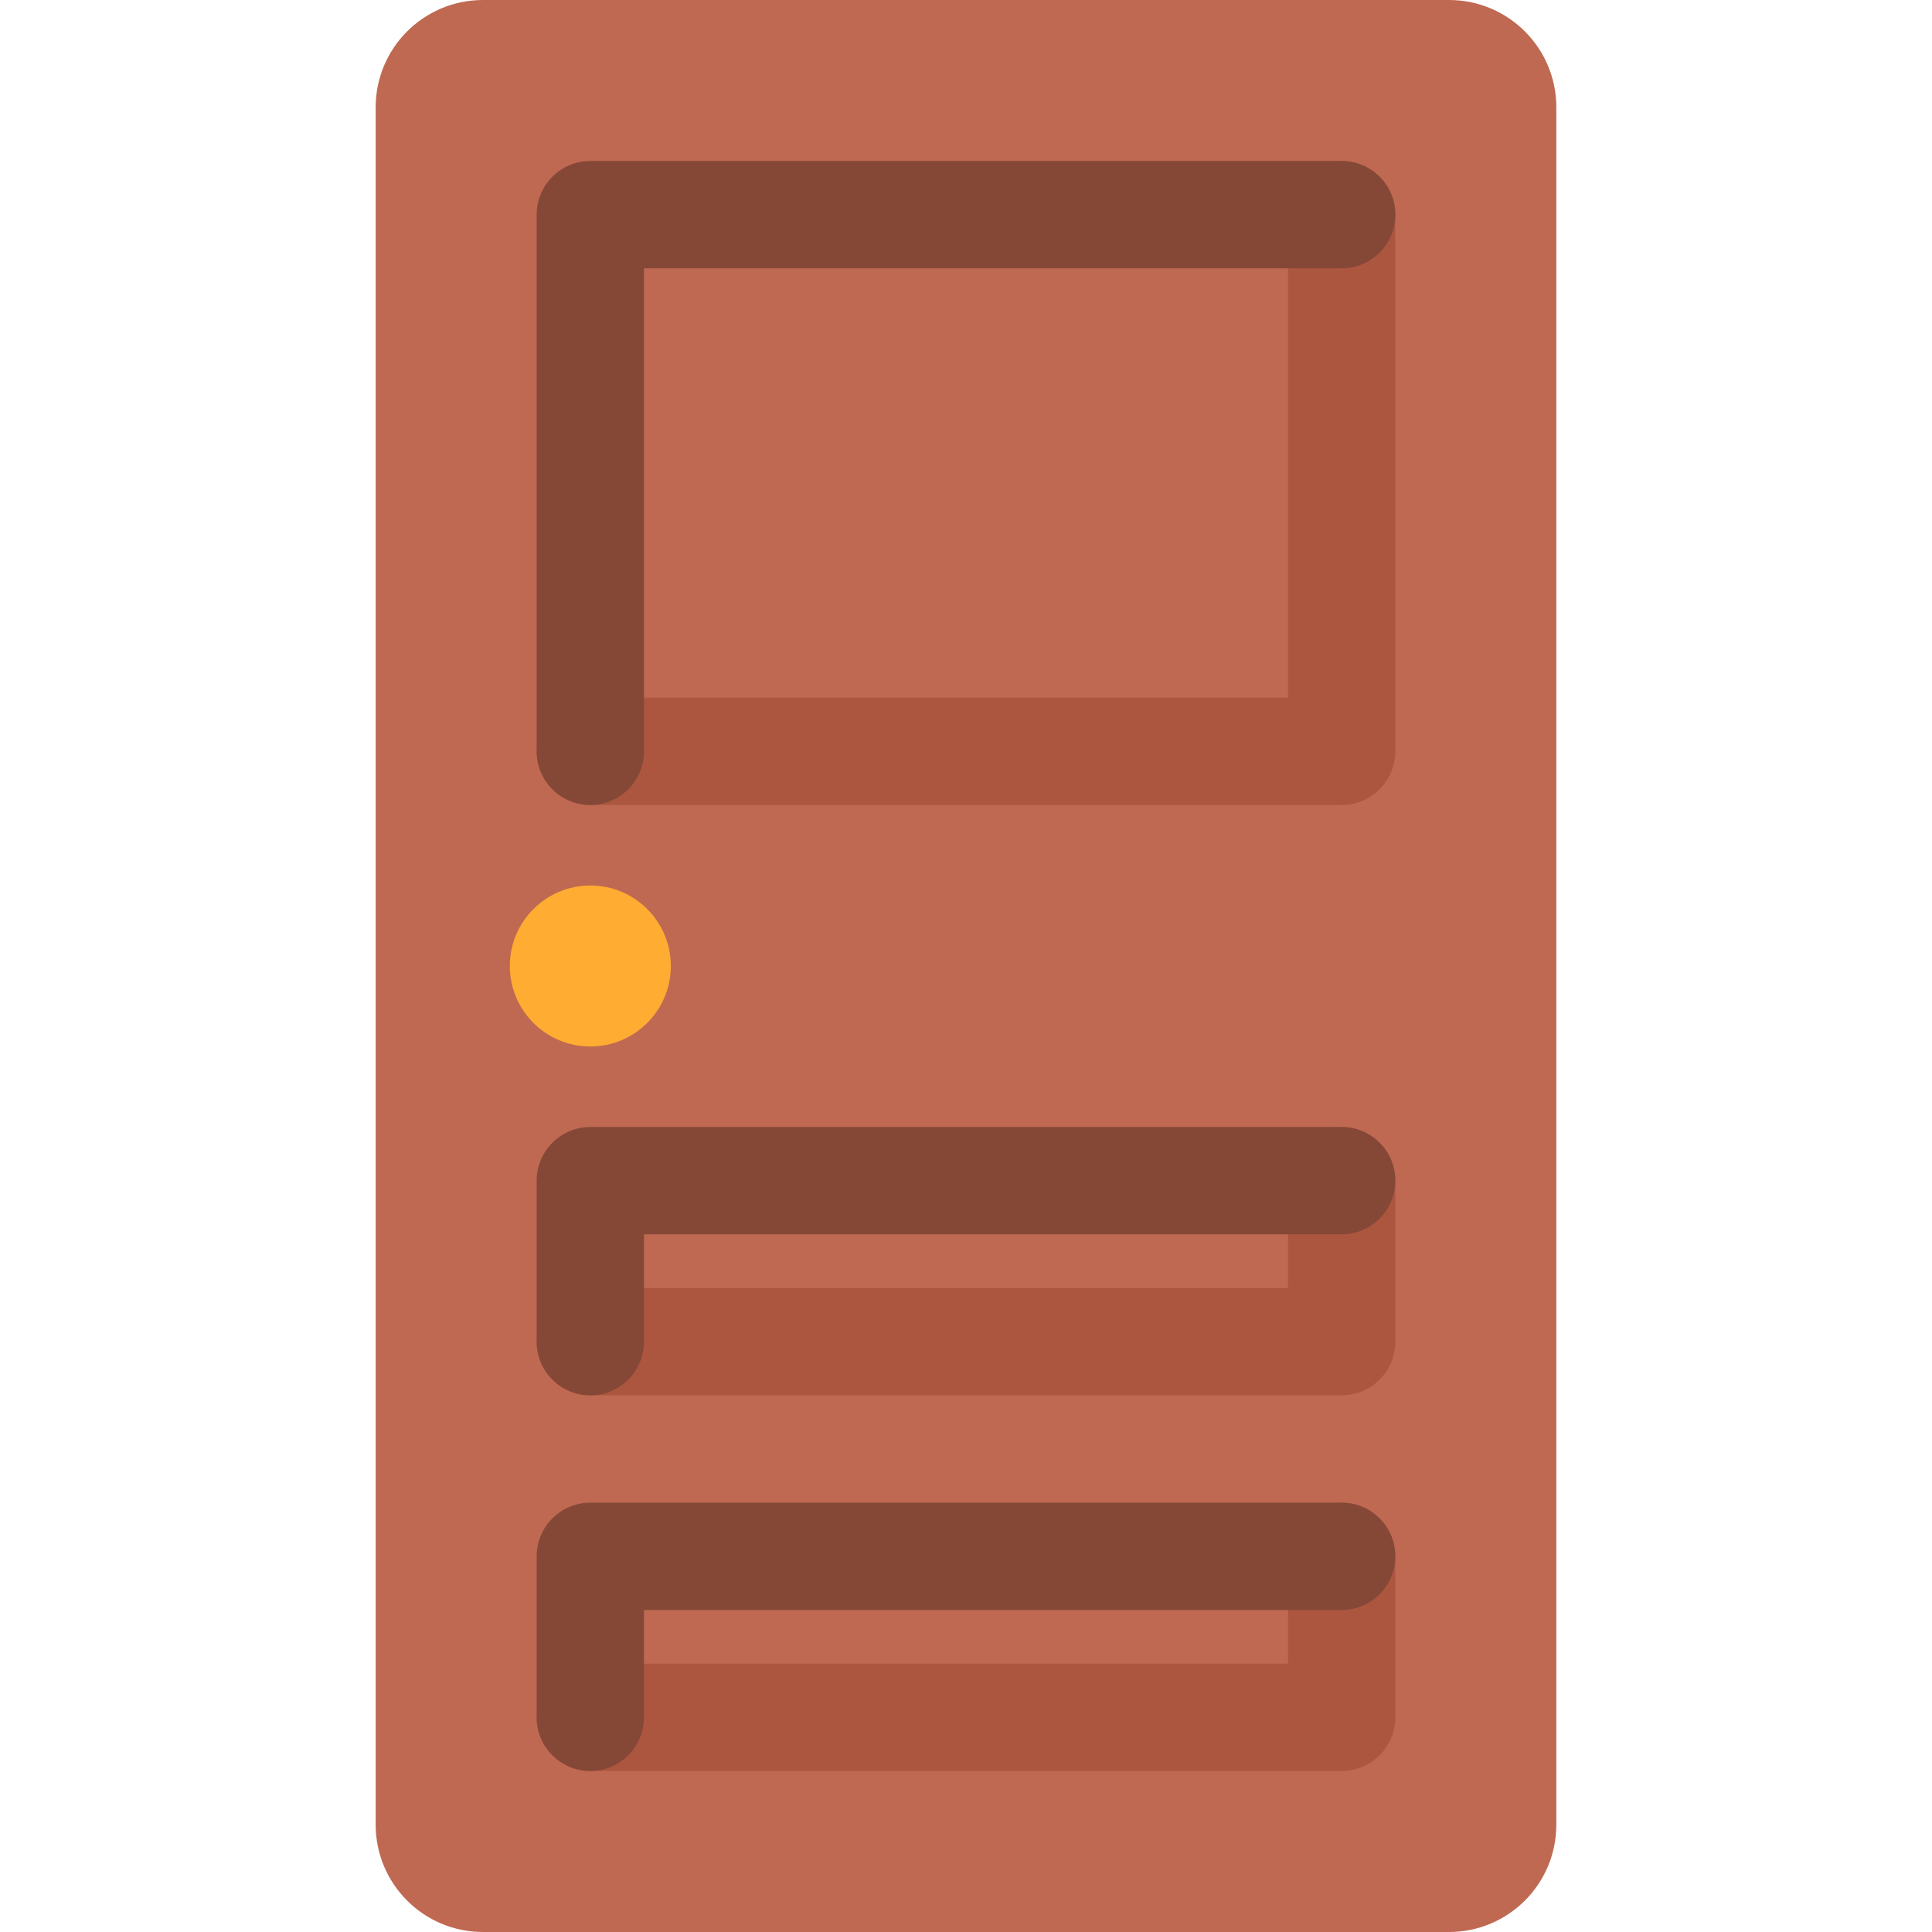
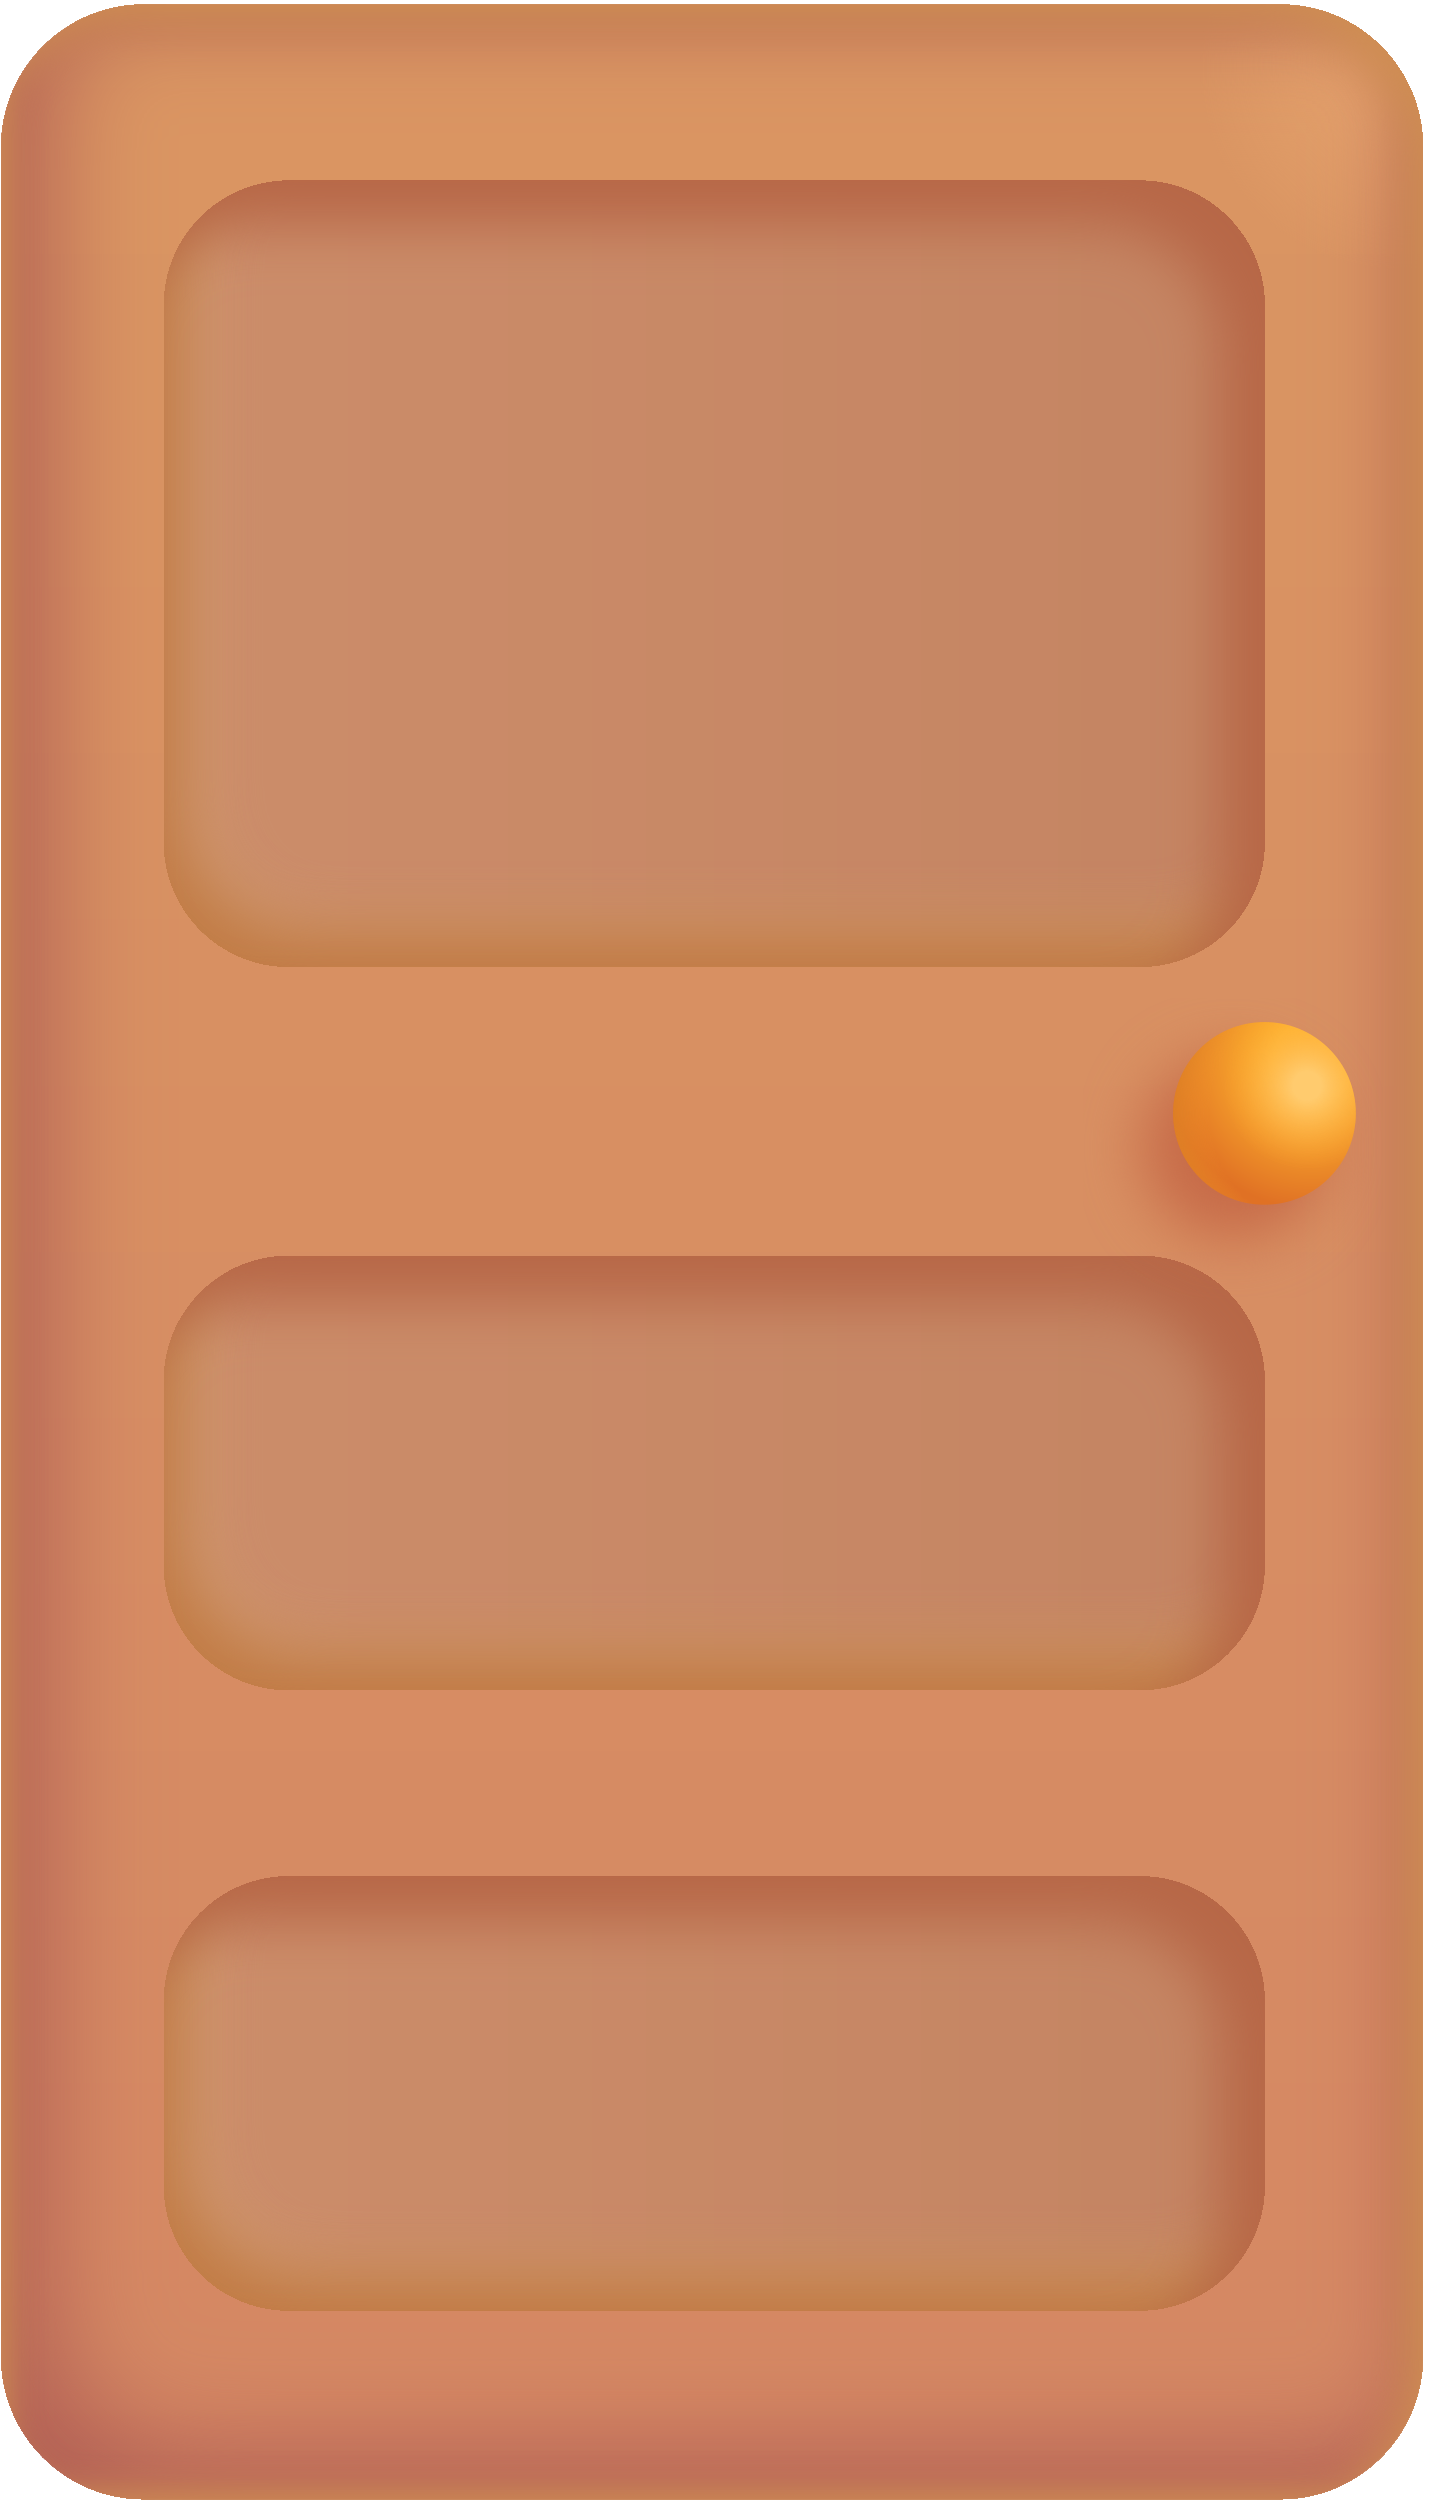
- <svg xmlns="http://www.w3.org/2000/svg" viewBox="0 0 36 36">
-   <path fill="#BF6952" d="M29 34c0 1.105-.895 2-2 2H9c-1.105 0-2-.895-2-2V2c0-1.105.895-2 2-2h18c1.105 0 2 .895 2 2v32z" />
-   <circle fill="#FFAC33" cx="11" cy="18" r="1.5" />
-   <path fill="#AC5640" d="M25 3c-.552 0-1 .448-1 1v9H11c-.552 0-1 .448-1 1s.448 1 1 1h14c.552 0 1-.448 1-1V4c0-.552-.448-1-1-1zm0 25c.552 0 1 .448 1 1v3c0 .552-.448 1-1 1H11c-.552 0-1-.448-1-1s.448-1 1-1h13v-2c0-.552.448-1 1-1z" />
-   <path fill="#854836" d="M11 33c-.552 0-1-.448-1-1v-3c0-.552.448-1 1-1h14c.552 0 1 .448 1 1s-.448 1-1 1H12v2c0 .552-.448 1-1 1z" />
-   <path fill="#AC5640" d="M25 21c.552 0 1 .448 1 1v3c0 .552-.448 1-1 1H11c-.552 0-1-.448-1-1s.448-1 1-1h13v-2c0-.552.448-1 1-1z" />
-   <path fill="#854836" d="M11 26c-.552 0-1-.448-1-1v-3c0-.552.448-1 1-1h14c.552 0 1 .448 1 1s-.448 1-1 1H12v2c0 .552-.448 1-1 1zm0-11c-.552 0-1-.448-1-1V4c0-.552.448-1 1-1h14c.552 0 1 .448 1 1s-.448 1-1 1H12v9c0 .552-.448 1-1 1z" />
+ <svg xmlns="http://www.w3.org/2000/svg" viewBox="8.00 2.12 16.00 28.00">
+   <g fill="none">
+     <g filter="url(#door-iPJun4r)">
+       <rect width="15.922" height="27.938" x="8.014" y="2.172" fill="url(#door-i7YRYIb)" rx="1.6" />
+       <rect width="15.922" height="27.938" x="8.014" y="2.172" fill="url(#door-iCC6hIb)" rx="1.6" />
+     </g>
+     <g filter="url(#door-iHMibfd)">
+       <rect width="12.324" height="8.801" x="9.838" y="4.145" fill="url(#door-iUK8Gid)" rx="1.4" />
+     </g>
+     <g filter="url(#door-iNQMWfe)">
+       <rect width="12.324" height="4.859" x="9.838" y="16.188" fill="url(#door-iVOR5Lb)" rx="1.4" />
+     </g>
+     <g filter="url(#door-ijHkR8c)">
+       <rect width="12.324" height="4.859" x="9.838" y="23.137" fill="url(#door-iqIgDRc)" rx="1.4" />
+     </g>
+     <g filter="url(#door-iRJBbzc)">
+       <circle cx="21.811" cy="14.977" r="1.023" fill="#C76B48" />
+     </g>
+     <circle cx="22.162" cy="14.59" r="1.023" fill="url(#door-iQYm4Eb)" />
+     <circle cx="22.162" cy="14.59" r="1.023" fill="url(#door-iNrt6Uc)" />
+     <circle cx="22.162" cy="14.59" r="1.023" fill="url(#door-iT4dfVt)" />
+     <defs>
+       <filter id="door-iPJun4r" width="16.622" height="28.637" x="7.814" y="1.672" color-interpolation-filters="sRGB" filterUnits="userSpaceOnUse">
+         <feFlood flood-opacity="0" result="BackgroundImageFix" />
+         <feBlend in="SourceGraphic" in2="BackgroundImageFix" result="shape" />
+         <feColorMatrix in="SourceAlpha" result="hardAlpha" values="0 0 0 0 0 0 0 0 0 0 0 0 0 0 0 0 0 0 127 0" />
+         <feOffset dx=".5" dy="-.5" />
+         <feGaussianBlur stdDeviation=".625" />
+         <feComposite in2="hardAlpha" k2="-1" k3="1" operator="arithmetic" />
+         <feColorMatrix values="0 0 0 0 0.694 0 0 0 0 0.369 0 0 0 0 0.329 0 0 0 1 0" />
+         <feBlend in2="shape" result="effect1_innerShadow_18_25393" />
+         <feColorMatrix in="SourceAlpha" result="hardAlpha" values="0 0 0 0 0 0 0 0 0 0 0 0 0 0 0 0 0 0 127 0" />
+         <feOffset dx="-.2" dy=".2" />
+         <feGaussianBlur stdDeviation=".25" />
+         <feComposite in2="hardAlpha" k2="-1" k3="1" operator="arithmetic" />
+         <feColorMatrix values="0 0 0 0 0.812 0 0 0 0 0.557 0 0 0 0 0.322 0 0 0 1 0" />
+         <feBlend in2="effect1_innerShadow_18_25393" result="effect2_innerShadow_18_25393" />
+       </filter>
+       <filter id="door-iHMibfd" width="13.324" height="9.801" x="9.338" y="3.645" color-interpolation-filters="sRGB" filterUnits="userSpaceOnUse">
+         <feFlood flood-opacity="0" result="BackgroundImageFix" />
+         <feBlend in="SourceGraphic" in2="BackgroundImageFix" result="shape" />
+         <feColorMatrix in="SourceAlpha" result="hardAlpha" values="0 0 0 0 0 0 0 0 0 0 0 0 0 0 0 0 0 0 127 0" />
+         <feOffset dx=".5" dy="-.5" />
+         <feGaussianBlur stdDeviation=".325" />
+         <feComposite in2="hardAlpha" k2="-1" k3="1" operator="arithmetic" />
+         <feColorMatrix values="0 0 0 0 0.812 0 0 0 0 0.592 0 0 0 0 0.435 0 0 0 1 0" />
+         <feBlend in2="shape" result="effect1_innerShadow_18_25393" />
+         <feColorMatrix in="SourceAlpha" result="hardAlpha" values="0 0 0 0 0 0 0 0 0 0 0 0 0 0 0 0 0 0 127 0" />
+         <feOffset dx=".2" dy="-.4" />
+         <feGaussianBlur stdDeviation=".325" />
+         <feComposite in2="hardAlpha" k2="-1" k3="1" operator="arithmetic" />
+         <feColorMatrix values="0 0 0 0 0.761 0 0 0 0 0.486 0 0 0 0 0.271 0 0 0 1 0" />
+         <feBlend in2="effect1_innerShadow_18_25393" result="effect2_innerShadow_18_25393" />
+         <feColorMatrix in="SourceAlpha" result="hardAlpha" values="0 0 0 0 0 0 0 0 0 0 0 0 0 0 0 0 0 0 127 0" />
+         <feOffset dx="-.5" dy=".5" />
+         <feGaussianBlur stdDeviation=".325" />
+         <feComposite in2="hardAlpha" k2="-1" k3="1" operator="arithmetic" />
+         <feColorMatrix values="0 0 0 0 0.718 0 0 0 0 0.404 0 0 0 0 0.278 0 0 0 1 0" />
+         <feBlend in2="effect2_innerShadow_18_25393" result="effect3_innerShadow_18_25393" />
+       </filter>
+       <filter id="door-iNQMWfe" width="13.324" height="5.859" x="9.338" y="15.688" color-interpolation-filters="sRGB" filterUnits="userSpaceOnUse">
+         <feFlood flood-opacity="0" result="BackgroundImageFix" />
+         <feBlend in="SourceGraphic" in2="BackgroundImageFix" result="shape" />
+         <feColorMatrix in="SourceAlpha" result="hardAlpha" values="0 0 0 0 0 0 0 0 0 0 0 0 0 0 0 0 0 0 127 0" />
+         <feOffset dx=".5" dy="-.5" />
+         <feGaussianBlur stdDeviation=".325" />
+         <feComposite in2="hardAlpha" k2="-1" k3="1" operator="arithmetic" />
+         <feColorMatrix values="0 0 0 0 0.812 0 0 0 0 0.592 0 0 0 0 0.435 0 0 0 1 0" />
+         <feBlend in2="shape" result="effect1_innerShadow_18_25393" />
+         <feColorMatrix in="SourceAlpha" result="hardAlpha" values="0 0 0 0 0 0 0 0 0 0 0 0 0 0 0 0 0 0 127 0" />
+         <feOffset dx=".2" dy="-.4" />
+         <feGaussianBlur stdDeviation=".325" />
+         <feComposite in2="hardAlpha" k2="-1" k3="1" operator="arithmetic" />
+         <feColorMatrix values="0 0 0 0 0.761 0 0 0 0 0.486 0 0 0 0 0.271 0 0 0 1 0" />
+         <feBlend in2="effect1_innerShadow_18_25393" result="effect2_innerShadow_18_25393" />
+         <feColorMatrix in="SourceAlpha" result="hardAlpha" values="0 0 0 0 0 0 0 0 0 0 0 0 0 0 0 0 0 0 127 0" />
+         <feOffset dx="-.5" dy=".5" />
+         <feGaussianBlur stdDeviation=".325" />
+         <feComposite in2="hardAlpha" k2="-1" k3="1" operator="arithmetic" />
+         <feColorMatrix values="0 0 0 0 0.718 0 0 0 0 0.404 0 0 0 0 0.278 0 0 0 1 0" />
+         <feBlend in2="effect2_innerShadow_18_25393" result="effect3_innerShadow_18_25393" />
+       </filter>
+       <filter id="door-ijHkR8c" width="13.324" height="5.859" x="9.338" y="22.637" color-interpolation-filters="sRGB" filterUnits="userSpaceOnUse">
+         <feFlood flood-opacity="0" result="BackgroundImageFix" />
+         <feBlend in="SourceGraphic" in2="BackgroundImageFix" result="shape" />
+         <feColorMatrix in="SourceAlpha" result="hardAlpha" values="0 0 0 0 0 0 0 0 0 0 0 0 0 0 0 0 0 0 127 0" />
+         <feOffset dx=".5" dy="-.5" />
+         <feGaussianBlur stdDeviation=".325" />
+         <feComposite in2="hardAlpha" k2="-1" k3="1" operator="arithmetic" />
+         <feColorMatrix values="0 0 0 0 0.812 0 0 0 0 0.592 0 0 0 0 0.435 0 0 0 1 0" />
+         <feBlend in2="shape" result="effect1_innerShadow_18_25393" />
+         <feColorMatrix in="SourceAlpha" result="hardAlpha" values="0 0 0 0 0 0 0 0 0 0 0 0 0 0 0 0 0 0 127 0" />
+         <feOffset dx=".2" dy="-.4" />
+         <feGaussianBlur stdDeviation=".325" />
+         <feComposite in2="hardAlpha" k2="-1" k3="1" operator="arithmetic" />
+         <feColorMatrix values="0 0 0 0 0.761 0 0 0 0 0.486 0 0 0 0 0.271 0 0 0 1 0" />
+         <feBlend in2="effect1_innerShadow_18_25393" result="effect2_innerShadow_18_25393" />
+         <feColorMatrix in="SourceAlpha" result="hardAlpha" values="0 0 0 0 0 0 0 0 0 0 0 0 0 0 0 0 0 0 127 0" />
+         <feOffset dx="-.5" dy=".5" />
+         <feGaussianBlur stdDeviation=".325" />
+         <feComposite in2="hardAlpha" k2="-1" k3="1" operator="arithmetic" />
+         <feColorMatrix values="0 0 0 0 0.718 0 0 0 0 0.404 0 0 0 0 0.278 0 0 0 1 0" />
+         <feBlend in2="effect2_innerShadow_18_25393" result="effect3_innerShadow_18_25393" />
+       </filter>
+       <filter id="door-iRJBbzc" width="3.347" height="3.347" x="20.137" y="13.303" color-interpolation-filters="sRGB" filterUnits="userSpaceOnUse">
+         <feFlood flood-opacity="0" result="BackgroundImageFix" />
+         <feBlend in="SourceGraphic" in2="BackgroundImageFix" result="shape" />
+         <feGaussianBlur result="effect1_foregroundBlur_18_25393" stdDeviation=".325" />
+       </filter>
+       <radialGradient id="door-iCC6hIb" cx="0" cy="0" r="1" gradientTransform="matrix(-1.91844 1.75627 -1.6064 -1.75474 23.936 2.65)" gradientUnits="userSpaceOnUse">
+         <stop offset=".039" stop-color="#E8A66F" />
+         <stop offset="1" stop-color="#E8A66F" stop-opacity="0" />
+       </radialGradient>
+       <radialGradient id="door-iQYm4Eb" cx="0" cy="0" r="1" gradientTransform="rotate(118.044 7.148 13.814)scale(1.8279)" gradientUnits="userSpaceOnUse">
+         <stop offset=".242" stop-color="#FFB62F" />
+         <stop offset=".905" stop-color="#E07124" />
+       </radialGradient>
+       <radialGradient id="door-iNrt6Uc" cx="0" cy="0" r="1" gradientTransform="rotate(131.634 8.113 12.224)scale(.94075)" gradientUnits="userSpaceOnUse">
+         <stop offset=".167" stop-color="#FFCB6E" />
+         <stop offset="1" stop-color="#FEA32F" stop-opacity="0" />
+       </radialGradient>
+       <radialGradient id="door-iT4dfVt" cx="0" cy="0" r="1" gradientTransform="rotate(180 11.429 7.295)scale(1.92187)" gradientUnits="userSpaceOnUse">
+         <stop offset=".682" stop-color="#F0972A" stop-opacity="0" />
+         <stop offset="1" stop-color="#D37D22" />
+       </radialGradient>
+       <linearGradient id="door-i7YRYIb" x1="15.975" x2="15.975" y1="2.172" y2="30.109" gradientUnits="userSpaceOnUse">
+         <stop stop-color="#DA9662" />
+         <stop offset="1" stop-color="#D58763" />
+       </linearGradient>
+       <linearGradient id="door-iUK8Gid" x1="9.838" x2="22.162" y1="8.859" y2="8.859" gradientUnits="userSpaceOnUse">
+         <stop stop-color="#CC8D6A" />
+         <stop offset="1" stop-color="#C48462" />
+       </linearGradient>
+       <linearGradient id="door-iVOR5Lb" x1="9.838" x2="22.162" y1="18.791" y2="18.791" gradientUnits="userSpaceOnUse">
+         <stop stop-color="#CC8D6A" />
+         <stop offset="1" stop-color="#C48462" />
+       </linearGradient>
+       <linearGradient id="door-iqIgDRc" x1="9.838" x2="22.162" y1="25.74" y2="25.74" gradientUnits="userSpaceOnUse">
+         <stop stop-color="#CC8D6A" />
+         <stop offset="1" stop-color="#C48462" />
+       </linearGradient>
+     </defs>
+   </g>
</svg>
